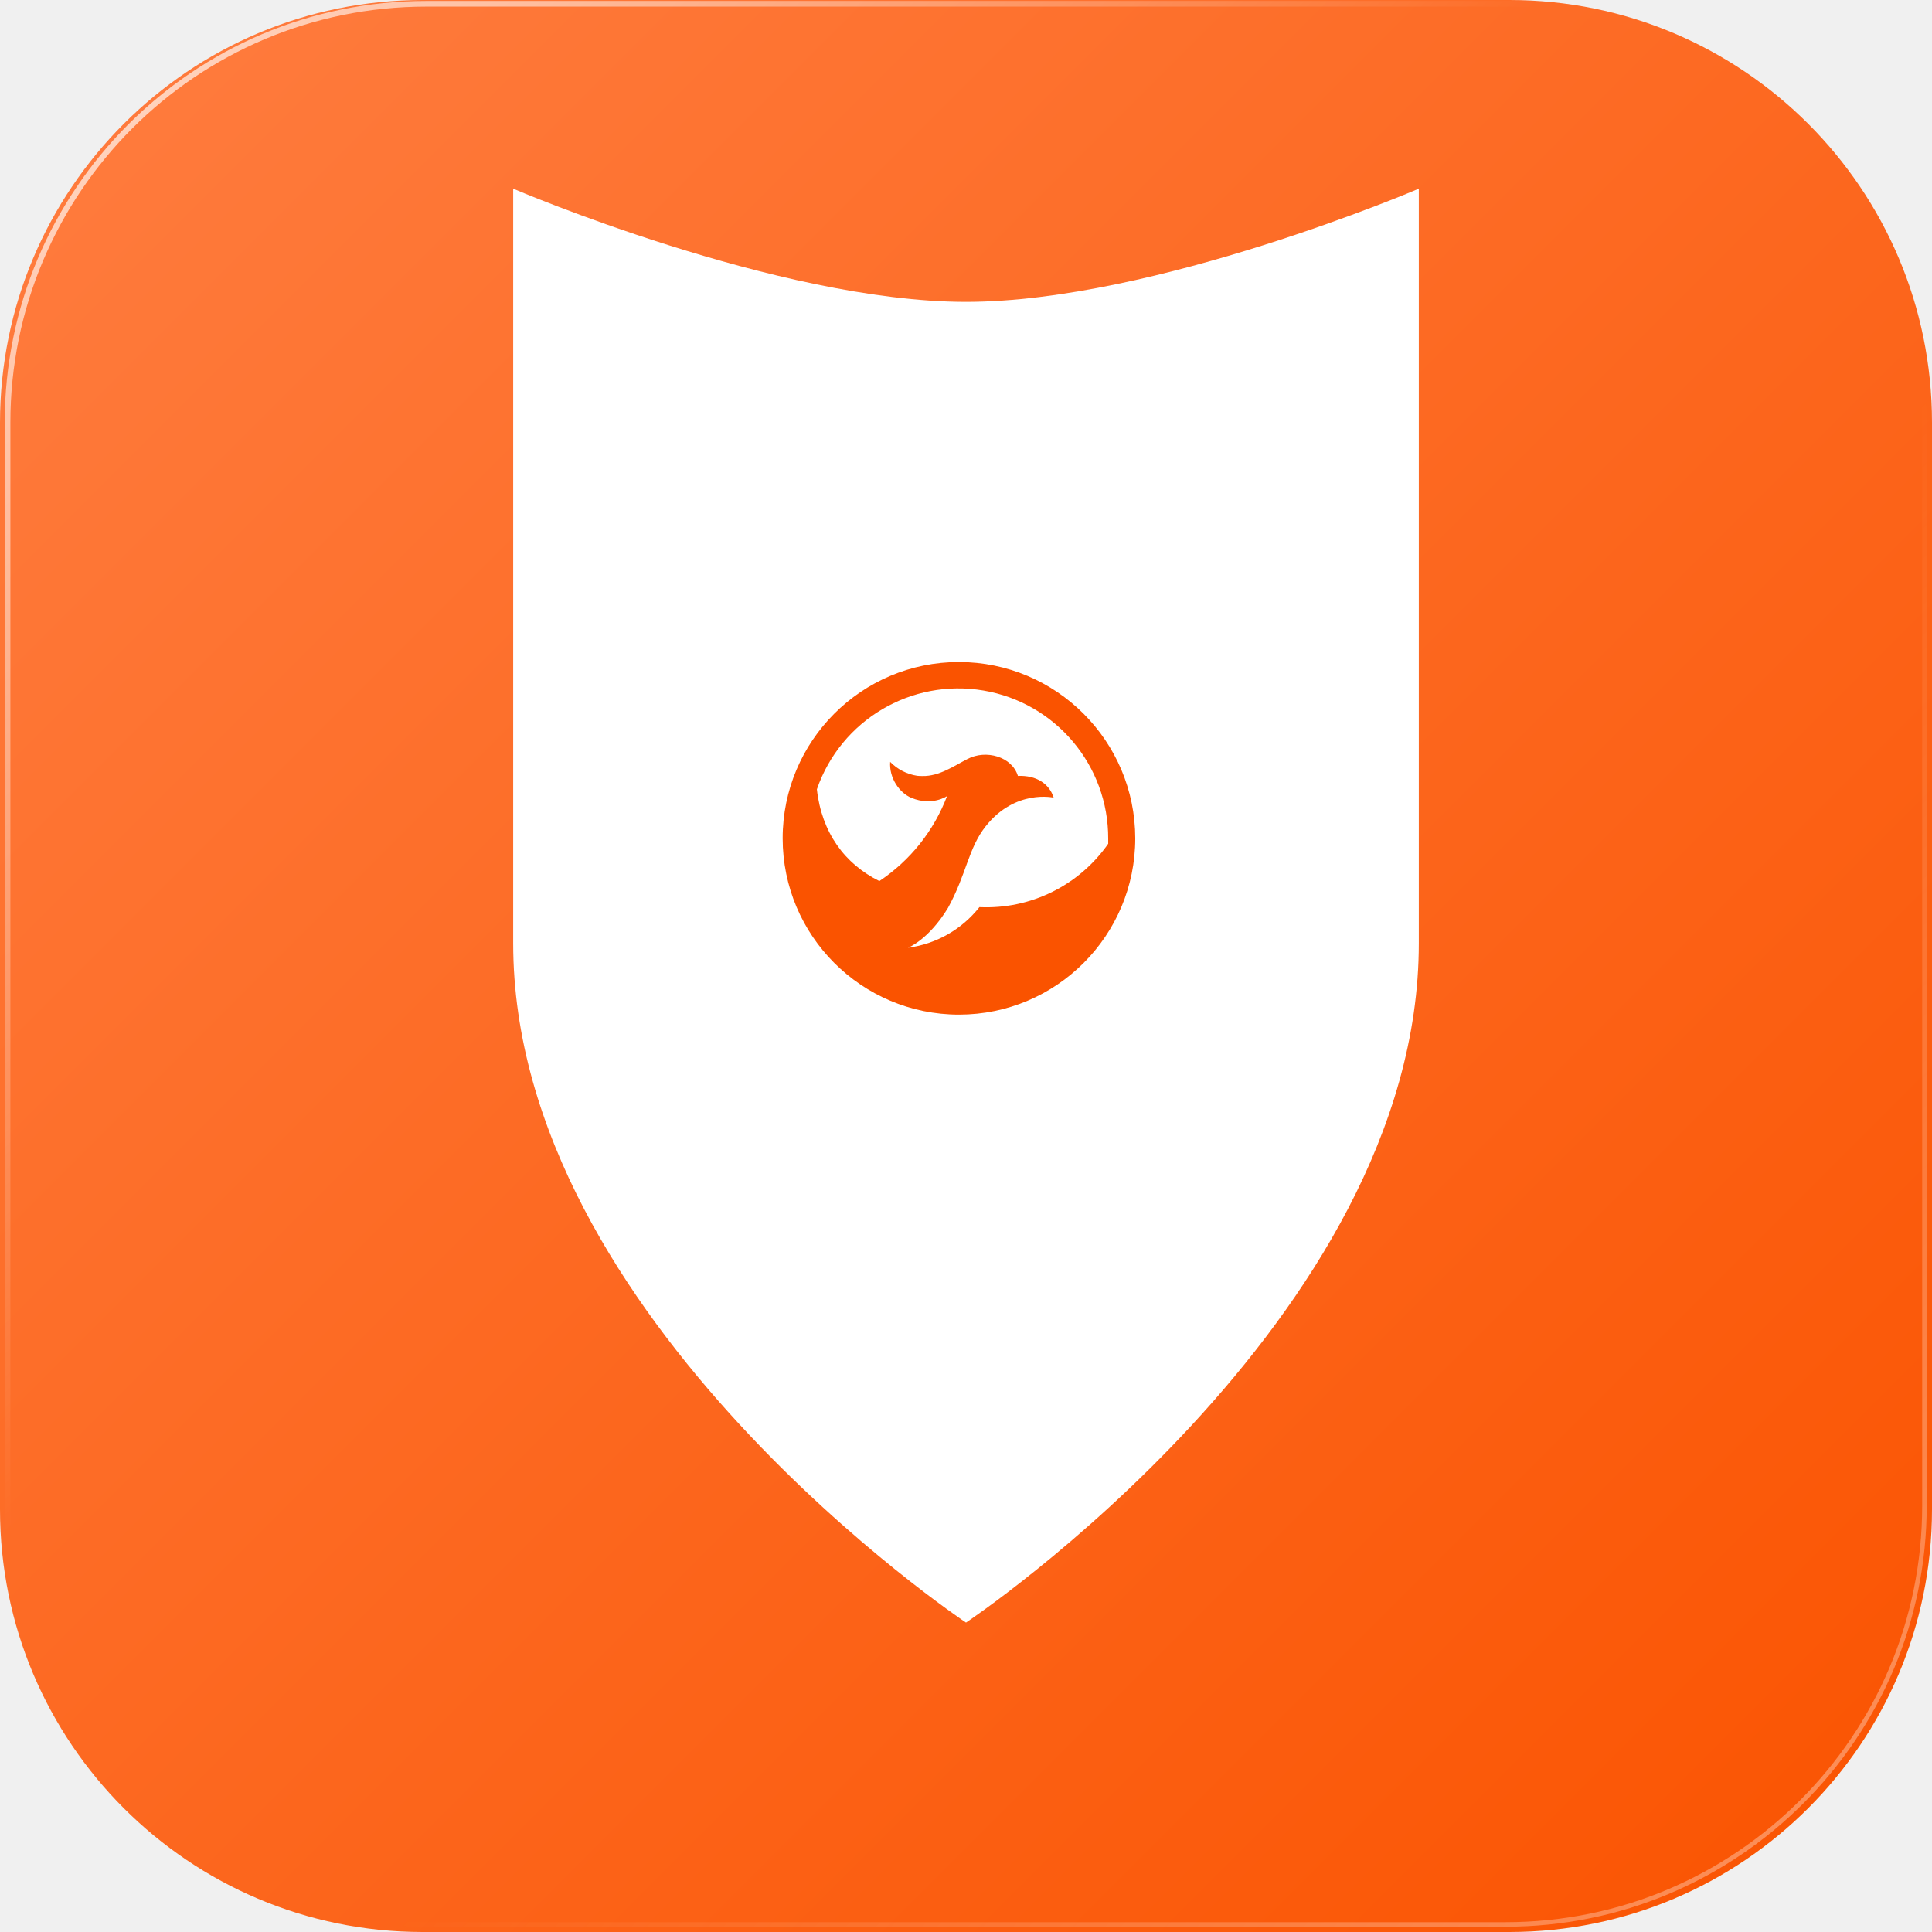
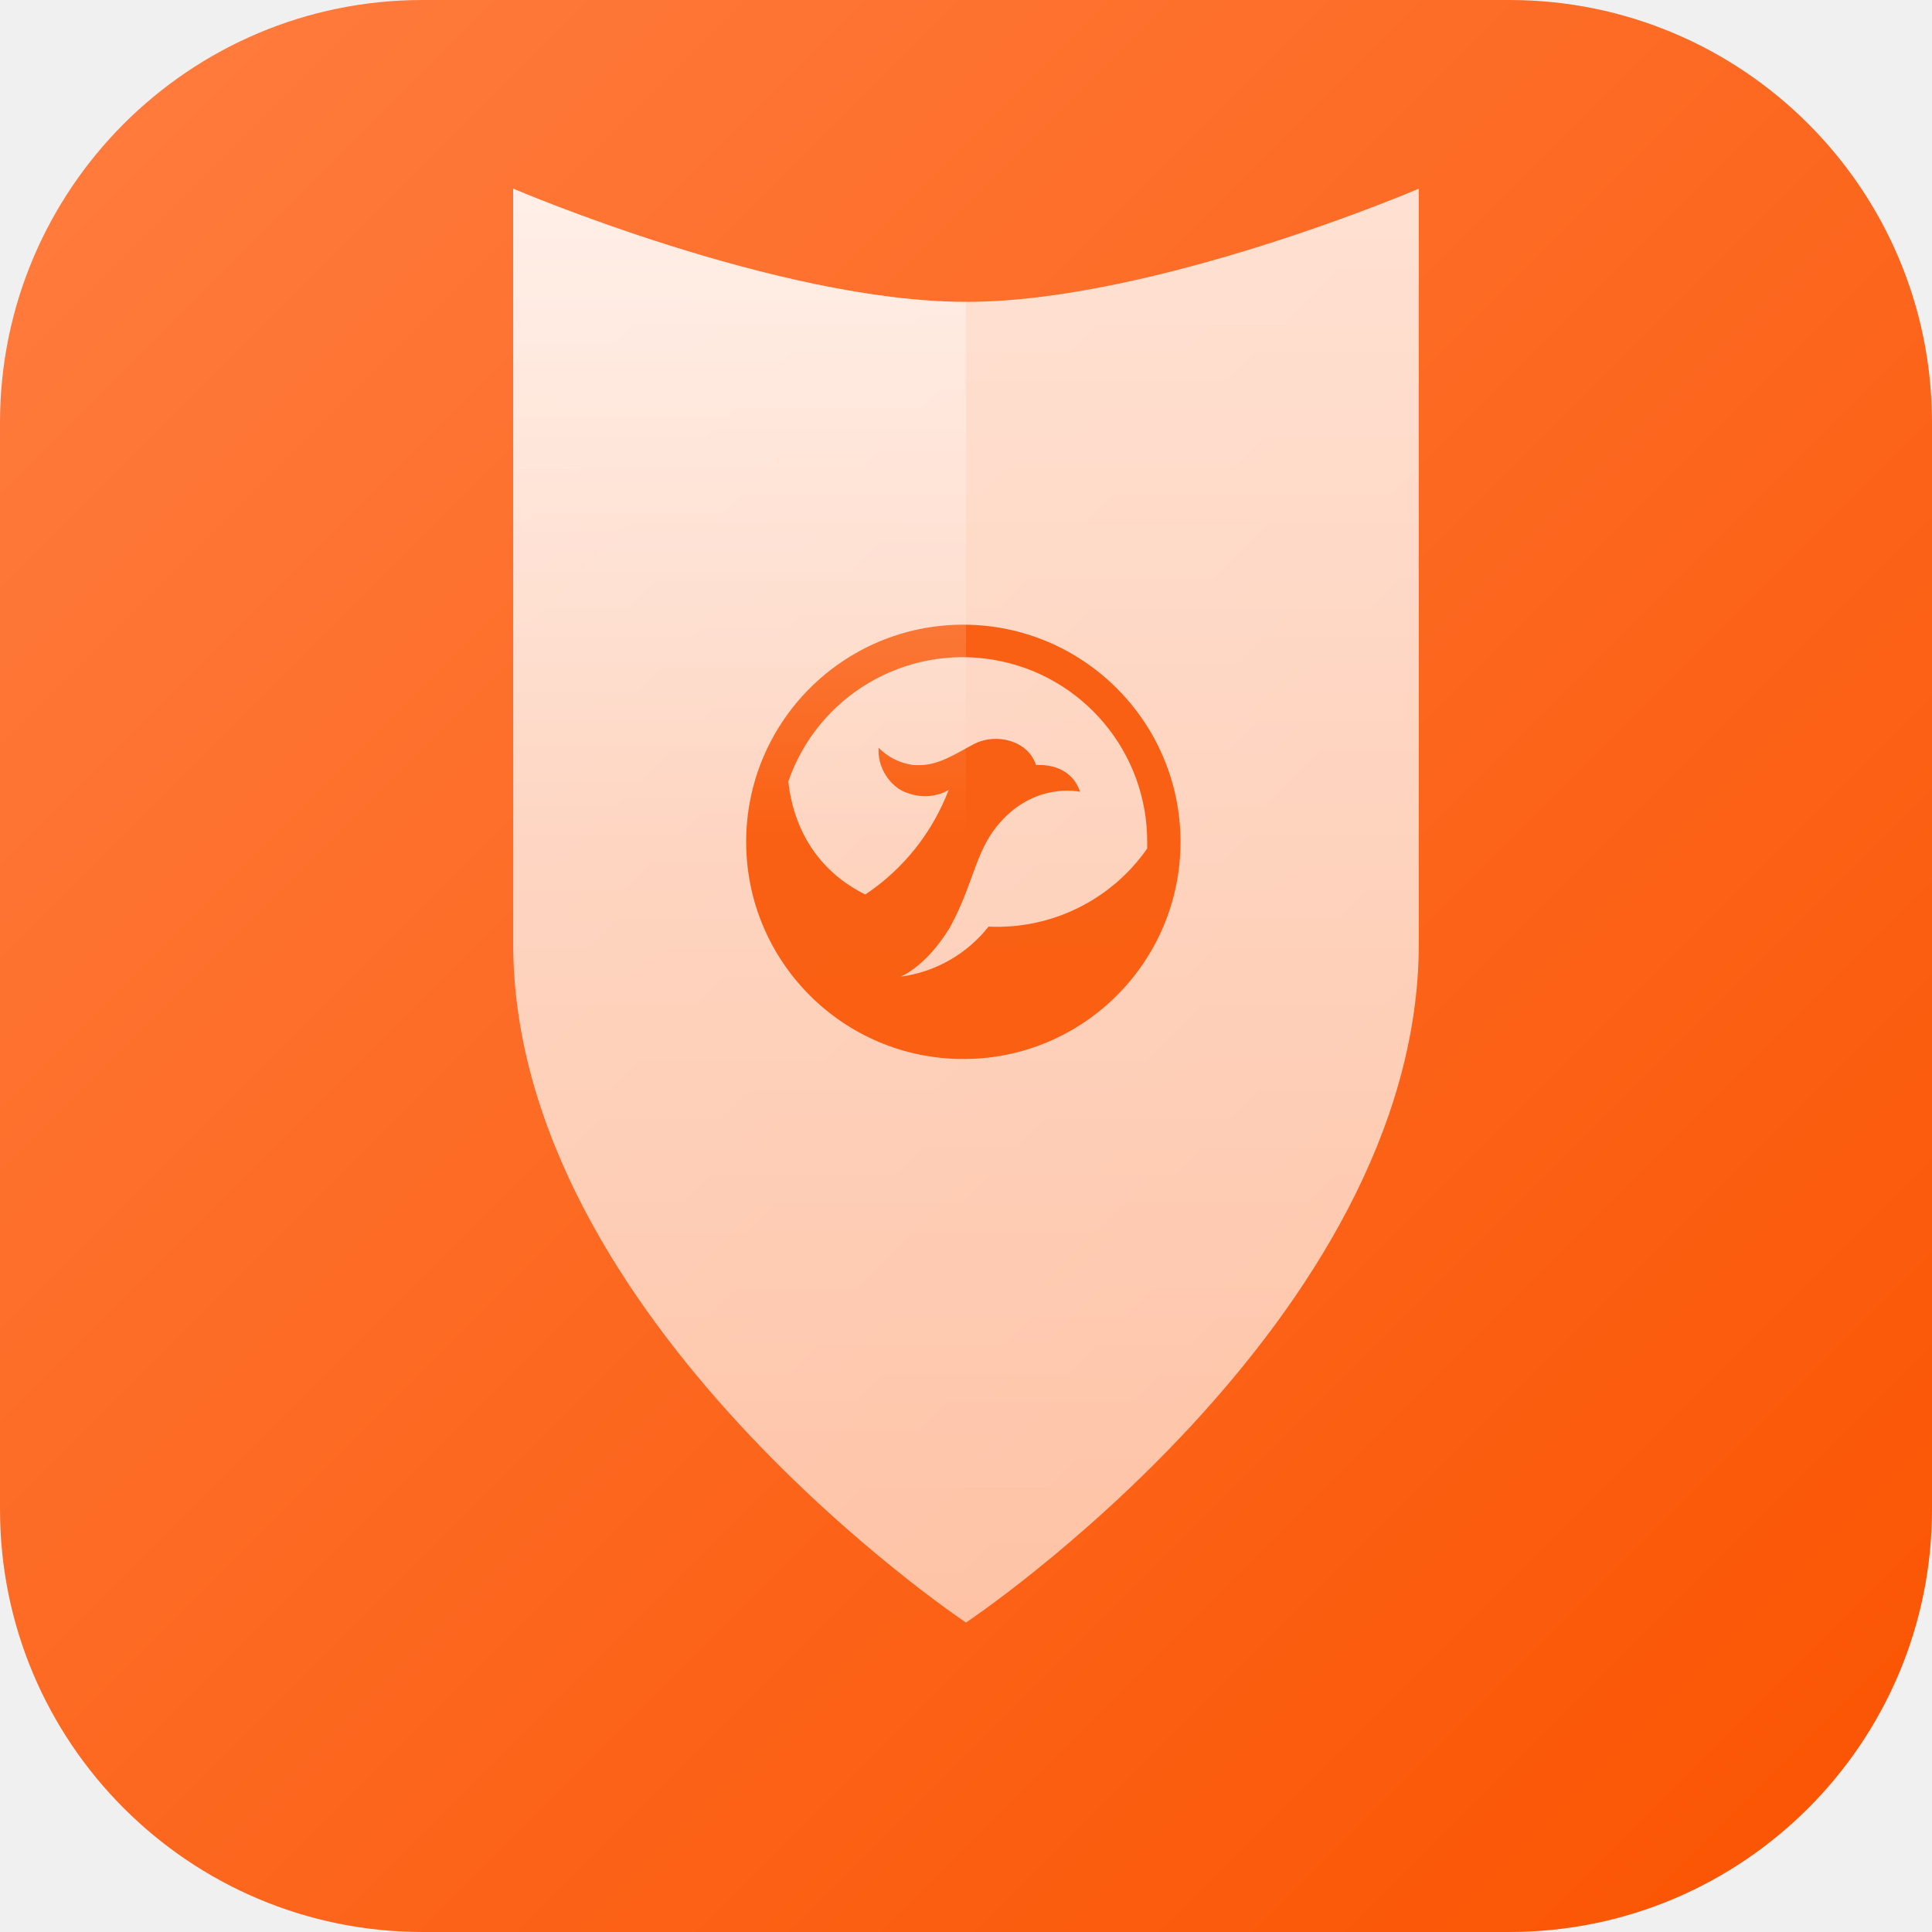
<svg xmlns="http://www.w3.org/2000/svg" width="512" height="512" viewBox="0 0 512 512">
  <defs>
    <linearGradient id="bg" x1="0%" y1="0%" x2="100%" y2="100%">
      <stop offset="0%" stop-color="#FF7D40" />
      <stop offset="100%" stop-color="#FA5300" />
    </linearGradient>
-     <linearGradient id="topGlow" x1="0%" y1="0%" x2="100%" y2="100%">
-       <stop offset="0%" stop-color="#FFFFFF" stop-opacity="0.8" />
-       <stop offset="40%" stop-color="#FFFFFF" stop-opacity="0" />
+     <linearGradient id="frostedGlass" x1="0%" y1="0%" x2="0%" y2="100%">
+       <stop offset="0%" stop-color="#FFFFFF" stop-opacity="0.9" />
+       <stop offset="100%" stop-color="#FFFFFF" stop-opacity="0.7" />
    </linearGradient>
-     <linearGradient id="bottomGlow" x1="100%" y1="100%" x2="0%" y2="0%">
-       <stop offset="0%" stop-color="#FFFFFF" stop-opacity="0.4" />
-       <stop offset="40%" stop-color="#FFFFFF" stop-opacity="0" />
+     <linearGradient id="specular" x1="0%" y1="0%" x2="0%" y2="100%">
+       <stop offset="0%" stop-color="#FFFFFF" stop-opacity="0.9" />
+       <stop offset="45%" stop-color="#FFFFFF" stop-opacity="0" />
    </linearGradient>
  </defs>
  <rect width="512" height="512" rx="112" fill="url(#bg)" />
-   <rect x="2" y="1" width="508" height="508" rx="111" fill="none" stroke="url(#topGlow)" stroke-width="1.5" />
-   <rect x="2" y="2" width="508" height="508" rx="111" fill="none" stroke="url(#bottomGlow)" stroke-width="1.2" />
-   <path fill="#FFFFFF" d="M256,80c-50,0-120-30-120-30s0,120,0,200c0,100,120,180,120,180s120-80,120-180c0-80,0-200,0-200S306,80,256,80z" />
-   <g transform="translate(206, 175) scale(0.69)" fill="#FA5300">
+   <path opacity="0.88" fill="url(#frostedGlass)" d="M256,80c-50,0-120-30-120-30s0,120,0,200c0,100,120,180,120,180s120-80,120-180c0-80,0-200,0-200S306,80,256,80z" />
+   <g transform="translate(196, 165) scale(0.85)" fill="#FA5300" opacity="0.9">
    <path d="M69.75.64a67.71,67.71,0,1,0,67.72,67.71A67.79,67.79,0,0,0,69.75.64m7.87,94.14a41.93,41.93,0,0,1-27.42,15.6s7.88-3,15.36-15.33C72.72,82,73.33,72.14,80.07,63.67c11.39-14.32,26.07-10.93,26.07-10.93-1.69-5.36-6.67-8.66-13.74-8.35-2.3-7.45-12.25-10.21-19.34-6.52-5.27,2.73-10.93,6.69-17.25,6.56a16.63,16.63,0,0,1-2.11-.09A18.36,18.36,0,0,1,43.34,39c-.44,6.15,3.52,11.91,8.2,13.83,8,3.27,13.65-.7,13.65-.7a68.36,68.36,0,0,1-26,32.64c-13.35-6.61-22.15-18.65-24-35.24A57.52,57.52,0,0,1,127.08,68.52c0,.64,0,1.27,0,1.91A57,57,0,0,1,77.62,94.78" />
  </g>
+   <path fill="url(#specular)" opacity="0.5" d="M256,80c-50,0-120-30-120-30s0,120,0,200c0,100,120,180,120,180z" />
</svg>
